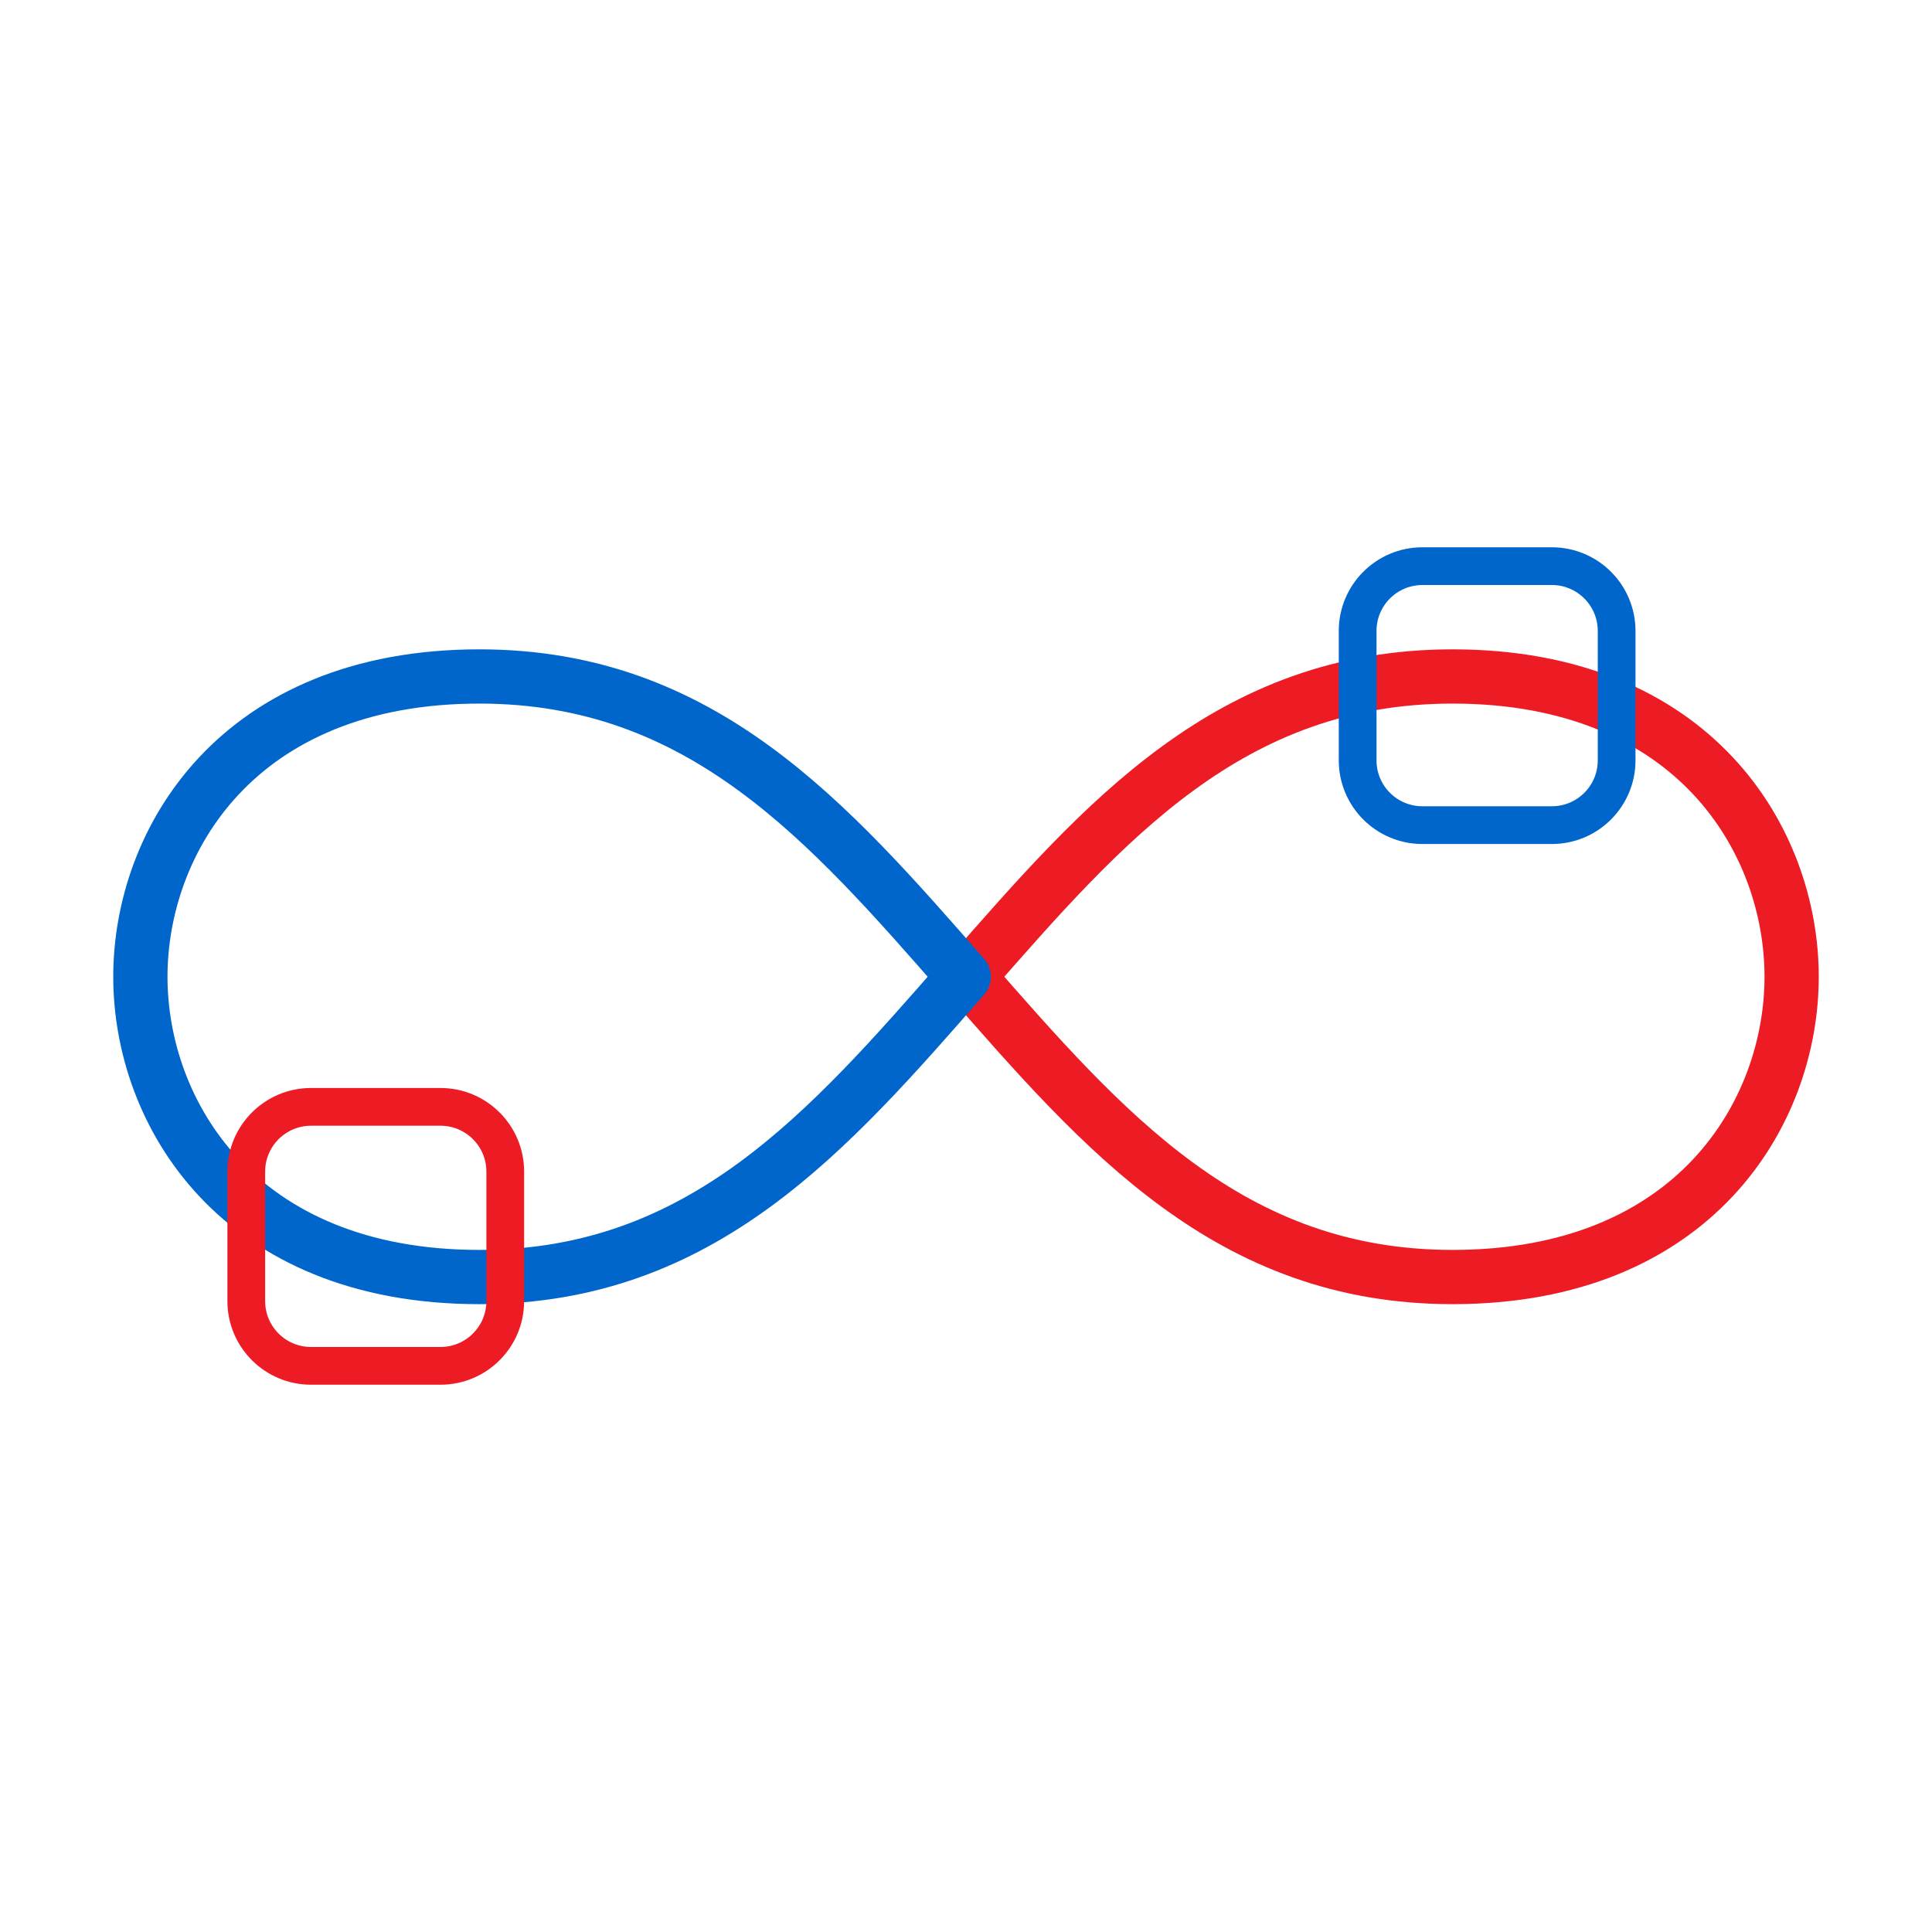
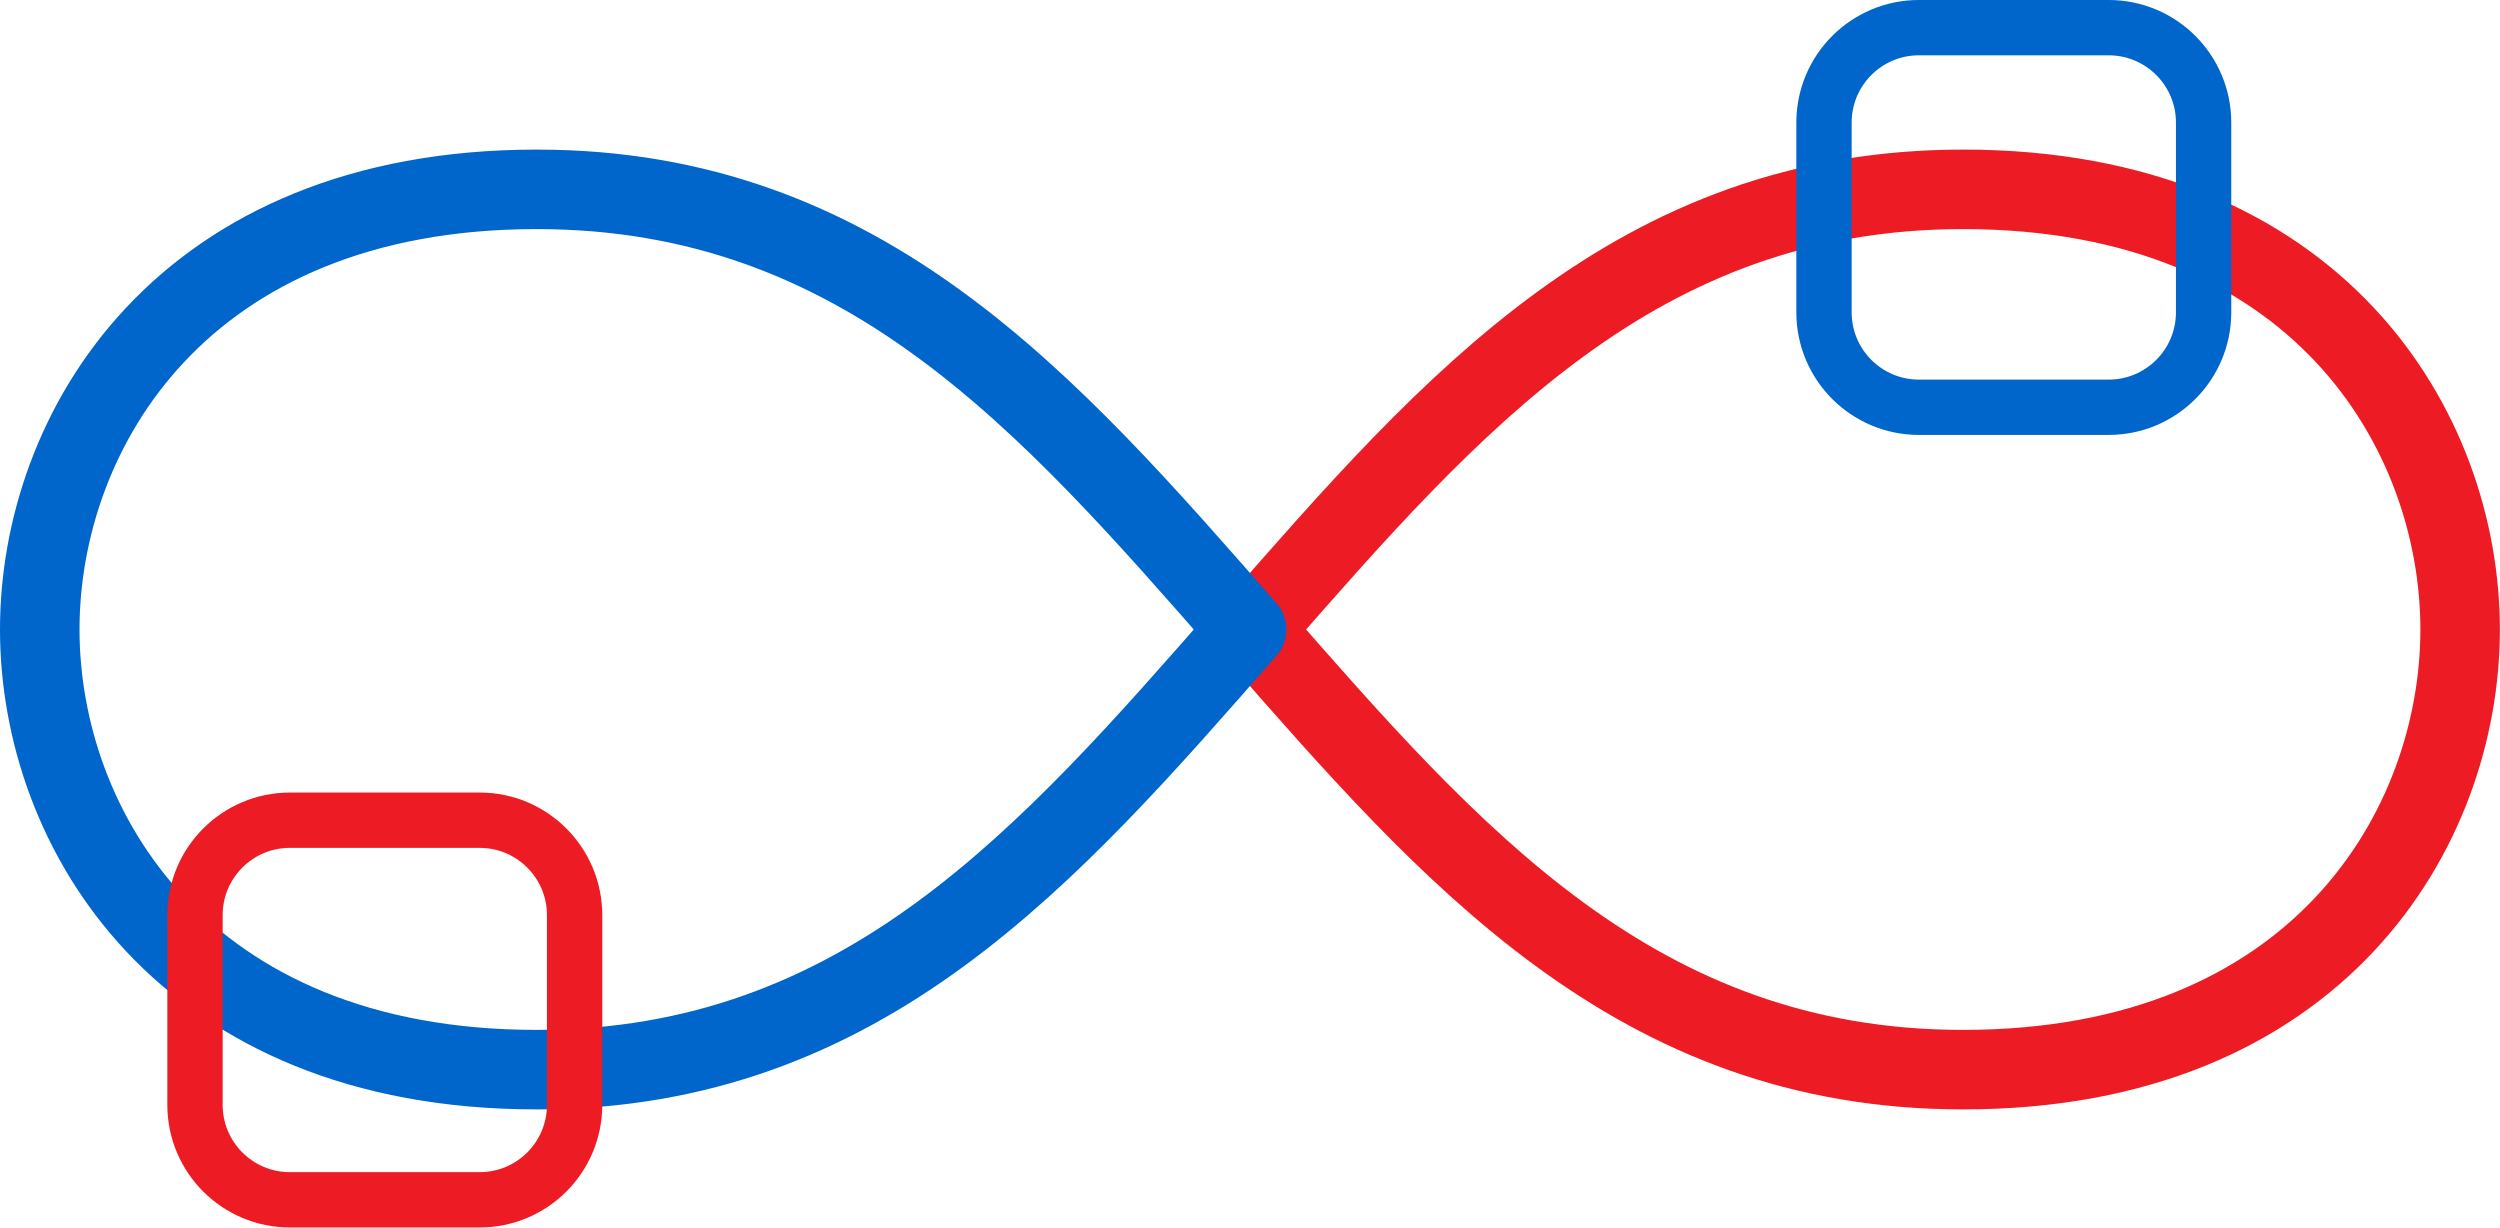
- <svg xmlns="http://www.w3.org/2000/svg" width="100%" height="100%" viewBox="0 0 512 512" version="1.1" xml:space="preserve" style="fill-rule:evenodd;clip-rule:evenodd;stroke-linecap:round;stroke-linejoin:round;">
-   <g transform="matrix(1,0,0,1,0,-3.254983)">
-     <g id="WithoutText" transform="matrix(0.266667,0,0,0.474074,0,3.254983)">
-       <rect x="0" y="0" width="1920" height="1080" style="fill:none;" />
+ <svg xmlns="http://www.w3.org/2000/svg" width="100%" height="100%" viewBox="0 0 452 222" version="1.1" xml:space="preserve" style="fill-rule:evenodd;clip-rule:evenodd;stroke-linecap:round;stroke-linejoin:round;">
+   <g transform="matrix(1,0,0,1,-30.01134,-145.0364)">
+     <g transform="matrix(0.266667,0,0,0.474074,0,0)">
      <g transform="matrix(1,0,0,1,0,-143.9175)">
        <g id="multicoloredFigure8" transform="matrix(1.925312,0,0,1.082988,-890.5448,-62.74913)">
          <g transform="matrix(1,0,0,1,462.3328,445)">
            <path d="M500,250C492.974,241.97 504.06,254.639 504.06,254.639C504.06,254.639 499.006,251.136 500,250C570,170 635,95 750,95C875,95 925,180 925,250C925,320 875,405 750,405C635,405 570,330 500,250Z" style="fill:none;fill-rule:nonzero;stroke:rgb(237,28,36);stroke-width:28px;" />
          </g>
          <g transform="matrix(1,0,0,1,460,445)">
            <path d="M500,250C430,170 365,95 250,95C125,95 75,180 75,250C75,320 125,405 250,405C365,405 430,330 500,250" style="fill:none;fill-rule:nonzero;stroke:rgb(0,102,204);stroke-width:28px;" />
          </g>
        </g>
        <g transform="matrix(1.925312,0,0,1.082988,967.9973,-51.91925)">
          <path d="M331.68,506.481L331.68,573.321C331.68,591.766 316.705,606.741 298.26,606.741L231.42,606.741C212.975,606.741 198,591.766 198,573.321L198,506.481C198,488.036 212.975,473.061 231.42,473.061L298.26,473.061C316.705,473.061 331.68,488.036 331.68,506.481Z" style="fill:none;stroke:rgb(0,102,204);stroke-width:19.48px;stroke-miterlimit:1.5;" />
        </g>
        <g transform="matrix(1.925312,0,0,1.082988,-136.4649,250.3412)">
          <path d="M331.68,506.481L331.68,573.321C331.68,591.766 316.705,606.741 298.26,606.741L231.42,606.741C212.975,606.741 198,591.766 198,573.321L198,506.481C198,488.036 212.975,473.061 231.42,473.061L298.26,473.061C316.705,473.061 331.68,488.036 331.68,506.481Z" style="fill:none;stroke:rgb(237,28,36);stroke-width:19.48px;stroke-miterlimit:1.5;" />
        </g>
      </g>
    </g>
  </g>
</svg>
